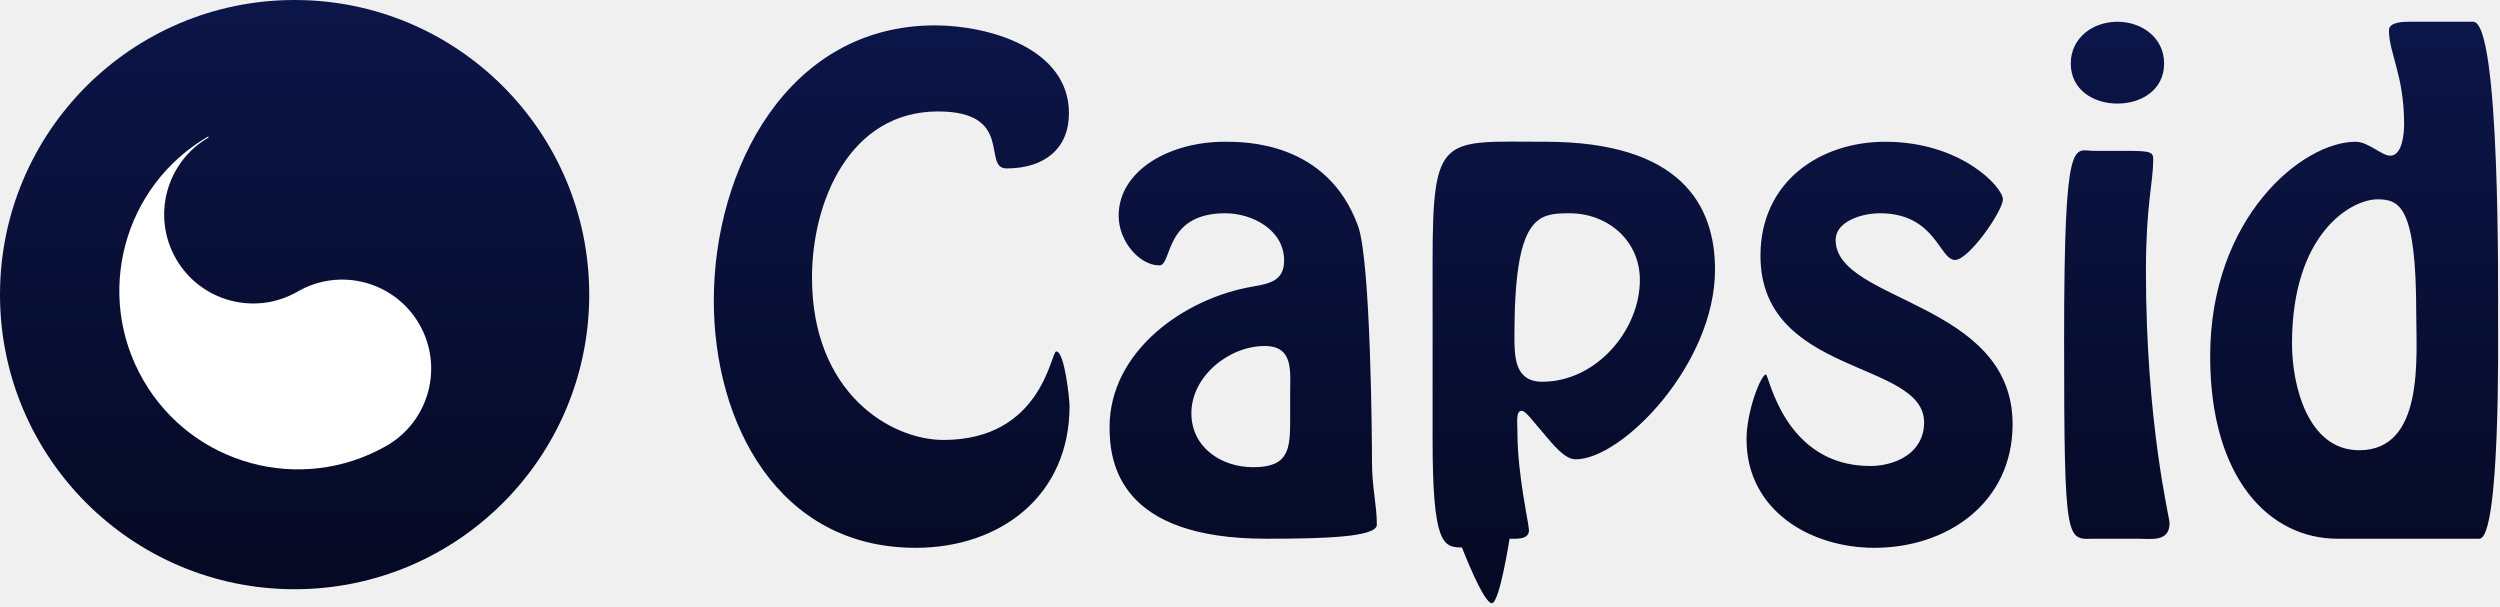
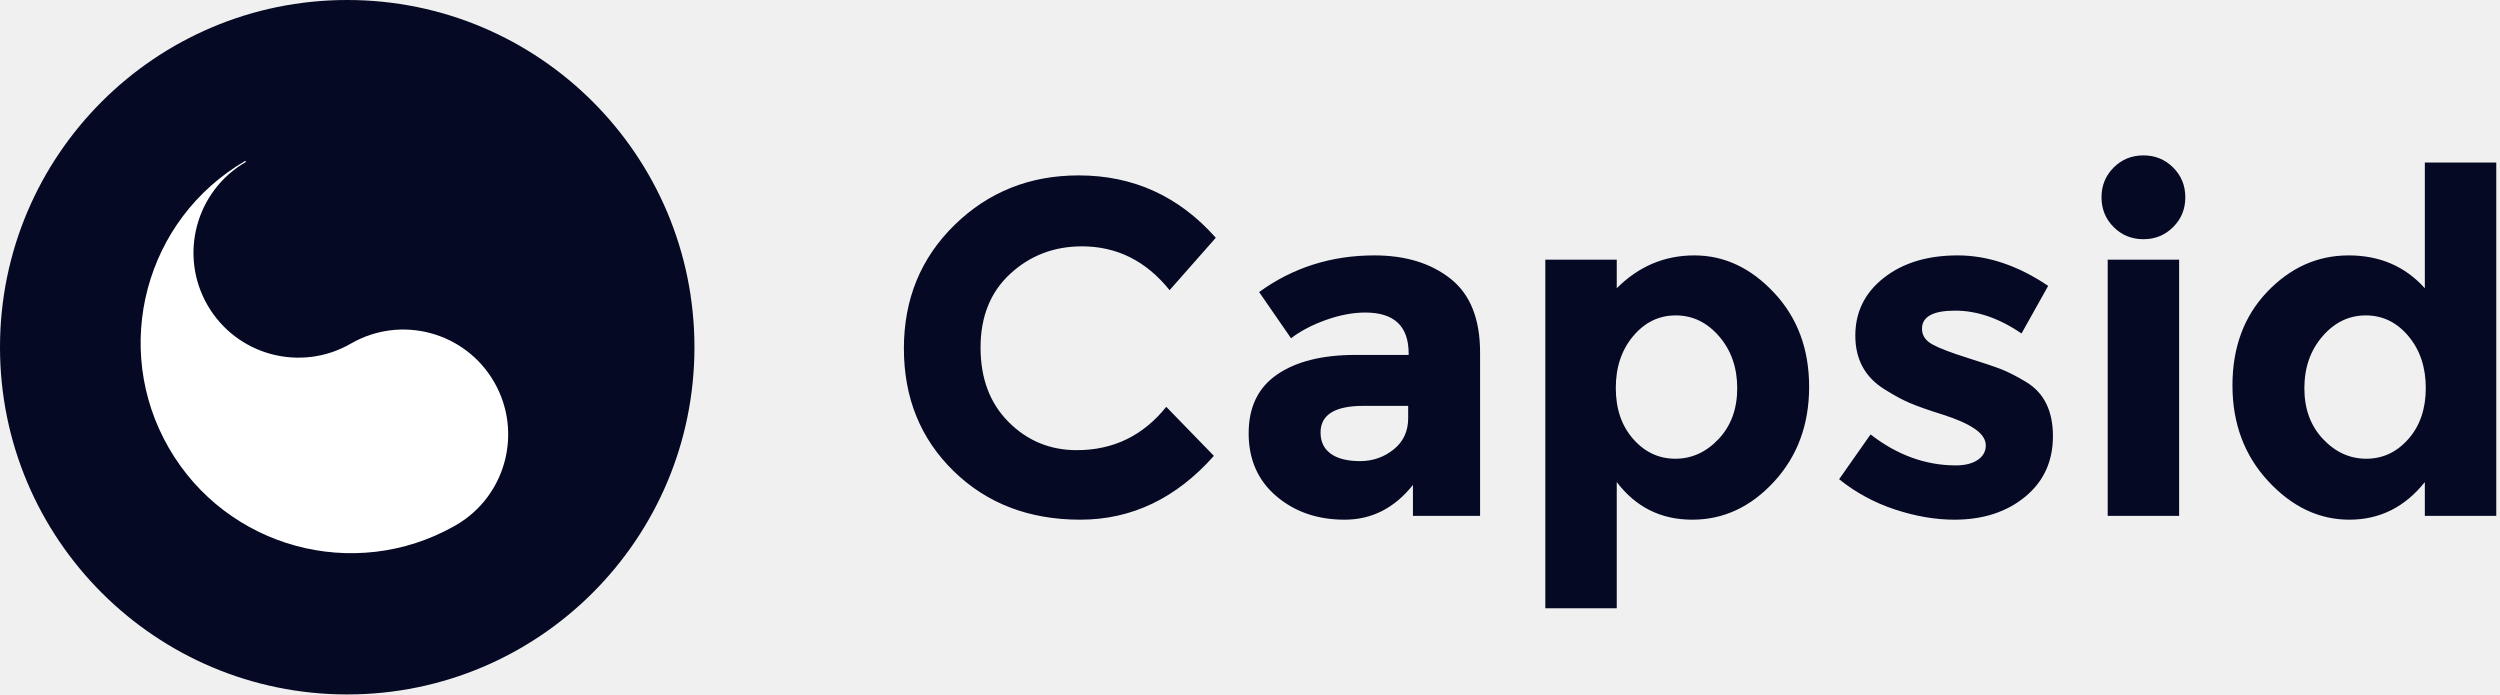
- <svg xmlns="http://www.w3.org/2000/svg" width="297px" height="72px" viewBox="0 0 297 72" version="1.1">
-   <defs>
-     <linearGradient x1="50%" y1="0%" x2="50%" y2="100%" id="linearGradient-1">
-       <stop stop-color="#0C1548" offset="0%" />
-       <stop stop-color="#050923" offset="100%" />
-     </linearGradient>
-   </defs>
+ <svg xmlns="http://www.w3.org/2000/svg" width="252px" height="70px" viewBox="0 0 252 70" version="1.1">
+   <defs />
  <g id="Page-1" stroke="none" stroke-width="1" fill="none" fill-rule="evenodd">
-     <g id="logo-for-export" transform="translate(-644, -306)">
-       <g id="capsid" transform="translate(644, 306)">
-         <ellipse id="Oval" fill="url(#linearGradient-1)" cx="35" cy="35" rx="35" ry="35" />
-         <path d="M108.776,65.08 C118.856,65.08 127.064,58.888 127.064,48.232 C127.064,47.512 126.488,41.752 125.48,41.752 C124.832,41.752 123.824,52.264 112.088,52.264 C105.824,52.264 96.464,46.72 96.464,32.968 C96.464,23.968 100.928,13.24 111.44,13.24 C120.584,13.24 116.624,20.008 119.576,20.008 C124.112,20.008 126.992,17.632 126.992,13.456 C126.992,5.68 117.344,3.016 111.08,3.016 C93.584,3.016 84.8,20.08 84.8,35.704 C84.8,50.248 92.432,65.08 108.776,65.08 Z M153.272,49.816 C153.272,53.344 153.128,55.504 148.88,55.504 C145.064,55.504 141.536,53.128 141.536,49.096 C141.536,44.704 146,41.104 150.248,41.104 C153.704,41.104 153.272,44.128 153.272,46.648 L153.272,49.816 Z M131.816,50.752 C131.816,55.072 133.04,64 150.392,64 C156.8,64 163.568,63.856 163.568,62.344 C163.568,59.896 162.992,58.024 162.992,54.856 C162.992,52.336 162.848,31.024 161.336,26.848 C157.664,16.768 147.8,16.84 145.496,16.84 C138.872,16.84 132.896,20.296 132.896,25.624 C132.896,28.72 135.416,31.528 137.72,31.528 C139.304,31.528 138.224,25.336 145.568,25.336 C148.736,25.336 152.552,27.28 152.552,30.952 C152.552,33.328 150.896,33.688 148.808,34.048 C140.744,35.416 131.816,41.68 131.816,50.752 Z M183.224,45.352 C179.984,45.352 179.912,42.472 179.912,39.952 C179.912,25.624 182.648,25.336 186.464,25.336 C191,25.336 194.816,28.576 194.816,33.256 C194.816,39.232 189.632,45.352 183.224,45.352 Z M179.336,64 C180.128,64 181.64,64.144 181.64,62.992 C181.64,62.2 180.272,56.44 180.272,51.4 C180.272,50.104 180.056,48.808 180.776,48.808 C181.28,48.808 182.216,50.176 183.368,51.472 C184.52,52.84 185.888,54.568 187.184,54.568 C192.728,54.568 203.744,43.264 203.744,32.032 C203.744,24.4 199.712,16.84 183.584,16.84 C171.344,16.84 170.192,15.76 170.192,31.096 L170.192,52.264 C170.192,64.648 171.448,65.038 173.68,65.038 C173.68,65.038 176.287,71.835 177.266,71.655 C178.173,71.489 179.336,64 179.336,64 Z M222.68,65.08 C231.32,65.08 239.096,59.752 239.096,50.392 C239.096,35.776 218.072,35.92 218.072,28.504 C218.072,26.344 221.096,25.336 223.328,25.336 C229.952,25.336 230.384,30.88 232.256,30.88 C233.912,30.88 237.944,25.048 237.944,23.68 C237.944,22.24 232.976,16.84 223.976,16.84 C216.2,16.84 209.144,21.592 209.144,30.376 C209.144,44.704 228.584,42.76 228.584,50.176 C228.584,53.848 225.128,55.36 222.176,55.36 C211.952,55.36 210.152,44.488 209.792,44.488 C209.216,44.488 207.488,48.808 207.488,52.192 C207.488,60.616 215.048,65.08 222.68,65.08 Z M253.928,64 C255.584,64 257.744,64.432 257.744,62.128 C257.744,61.48 254.936,50.32 254.936,32.176 C254.936,24.328 255.8,21.664 255.8,19 C255.8,18.136 255.728,17.92 252.704,17.92 L248.744,17.92 C246.368,17.92 245.216,15.544 245.216,40.168 C245.216,65.512 245.504,64 249.032,64 L253.928,64 Z M251.552,12.304 C254.432,12.304 257.096,10.648 257.096,7.552 C257.096,4.456 254.432,2.584 251.552,2.584 C248.672,2.584 246.008,4.456 246.008,7.552 C246.008,10.648 248.672,12.304 251.552,12.304 Z M280.28,53.488 C274.16,53.488 272.288,45.784 272.288,40.816 C272.288,27.712 279.344,23.68 282.44,23.68 C285.104,23.68 287.048,24.544 287.048,37.216 C287.048,42.4 288.056,53.488 280.28,53.488 Z M294.536,64 C297.056,64 296.768,39.88 296.768,38.224 C296.768,34.84 297.056,2.584 293.816,2.584 L286.328,2.584 C285.608,2.584 283.808,2.584 283.808,3.592 C283.808,6.328 285.608,8.92 285.608,14.752 C285.608,15.904 285.392,18.496 283.952,18.496 C282.944,18.496 281.36,16.84 279.848,16.84 C273.512,16.84 262.568,25.84 262.568,42.328 C262.568,56.872 269.624,64 277.688,64 L294.536,64 Z" id="Capsid" fill="url(#linearGradient-1)" />
-         <path d="M36.042,58.309 L36.042,58.434 C24.357,58.4 14.895,48.918 14.895,37.225 C14.895,25.582 24.277,16.131 35.892,16.017 L35.892,16.017 C35.942,16.016 35.992,16.016 36.042,16.016 C41.881,16.016 46.615,20.75 46.615,26.589 C46.615,32.429 41.881,37.163 36.042,37.163 C30.202,37.163 25.468,41.897 25.468,47.736 C25.468,53.576 30.202,58.309 36.042,58.309 L36.042,58.309 Z" id="Combined-Shape" fill="#FFFFFF" transform="translate(30.75512, 37.22492) scale(1, -1) rotate(30) translate(-30.75512, -37.22492) " />
+     <g id="logo-for-export" transform="translate(-575, -618)">
+       <g id="Group" transform="translate(575, 618)">
+         <g id="jade" transform="translate(35, 35) scale(1, -1) translate(-35, -35) ">
+           <ellipse id="Oval" fill="#050923" cx="35" cy="35" rx="35" ry="35" />
+           <path d="M36.042,53.86 L36.042,53.984 C24.357,53.95 14.895,44.468 14.895,32.775 C14.895,21.132 24.277,11.681 35.892,11.567 L35.892,11.567 C35.942,11.567 35.992,11.566 36.042,11.566 C41.881,11.566 46.615,16.3 46.615,22.14 C46.615,27.979 41.881,32.713 36.042,32.713 C30.202,32.713 25.468,37.447 25.468,43.286 C25.468,49.126 30.202,53.86 36.042,53.86 L36.042,53.86 Z" id="Combined-Shape" fill="#FFFFFF" transform="translate(30.75512, 32.77508) rotate(30) translate(-30.75512, -32.77508) " />
+         </g>
+         <path d="M108.536,45.376 C112.216,45.376 115.224,43.92 117.56,41.008 L122.36,45.952 C118.552,50.24 114.064,52.384 108.896,52.384 C103.728,52.384 99.472,50.752 96.128,47.488 C92.784,44.224 91.112,40.104 91.112,35.128 C91.112,30.152 92.816,26 96.224,22.672 C99.632,19.344 103.8,17.68 108.728,17.68 C114.232,17.68 118.84,19.776 122.552,23.968 L117.896,29.248 C115.528,26.304 112.584,24.832 109.064,24.832 C106.248,24.832 103.84,25.752 101.84,27.592 C99.84,29.432 98.84,31.912 98.84,35.032 C98.84,38.152 99.784,40.656 101.672,42.544 C103.56,44.432 105.848,45.376 108.536,45.376 Z M149.192,52 L142.424,52 L142.424,48.88 C140.568,51.216 138.272,52.384 135.536,52.384 C132.8,52.384 130.504,51.592 128.648,50.008 C126.792,48.424 125.864,46.312 125.864,43.672 C125.864,41.032 126.824,39.056 128.744,37.744 C130.664,36.432 133.288,35.776 136.616,35.776 L141.992,35.776 L141.992,35.632 C141.992,32.88 140.536,31.504 137.624,31.504 C136.376,31.504 135.056,31.752 133.664,32.248 C132.272,32.744 131.096,33.36 130.136,34.096 L126.92,29.44 C130.312,26.976 134.184,25.744 138.536,25.744 C141.672,25.744 144.232,26.528 146.216,28.096 C148.2,29.664 149.192,32.144 149.192,35.536 L149.192,52 Z M141.944,42.16 L141.944,40.912 L137.432,40.912 C134.552,40.912 133.112,41.808 133.112,43.6 C133.112,44.528 133.456,45.24 134.144,45.736 C134.832,46.232 135.816,46.48 137.096,46.48 C138.376,46.48 139.504,46.088 140.48,45.304 C141.456,44.52 141.944,43.472 141.944,42.16 Z M178.832,29.512 C181.184,32.024 182.36,35.184 182.36,38.992 C182.36,42.8 181.184,45.984 178.832,48.544 C176.48,51.104 173.728,52.384 170.576,52.384 C167.424,52.384 164.888,51.12 162.968,48.592 L162.968,61.312 L155.768,61.312 L155.768,26.176 L162.968,26.176 L162.968,29.056 C165.176,26.848 167.784,25.744 170.792,25.744 C173.8,25.744 176.48,27 178.832,29.512 Z M164.624,44.248 C165.792,45.576 167.208,46.24 168.872,46.24 C170.536,46.24 171.992,45.576 173.24,44.248 C174.488,42.92 175.112,41.216 175.112,39.136 C175.112,37.056 174.504,35.312 173.288,33.904 C172.072,32.496 170.616,31.792 168.92,31.792 C167.224,31.792 165.792,32.488 164.624,33.88 C163.456,35.272 162.872,37.016 162.872,39.112 C162.872,41.208 163.456,42.92 164.624,44.248 Z M204.128,50.08 C202.256,51.616 199.88,52.384 197,52.384 C195.08,52.384 193.08,52.04 191,51.352 C188.92,50.664 187.048,49.648 185.384,48.304 L188.552,43.792 C191.24,45.872 194.104,46.912 197.144,46.912 C198.072,46.912 198.808,46.728 199.352,46.36 C199.896,45.992 200.168,45.504 200.168,44.896 C200.168,44.288 199.792,43.728 199.04,43.216 C198.288,42.704 197.2,42.224 195.776,41.776 C194.352,41.328 193.264,40.944 192.512,40.624 C191.76,40.304 190.904,39.84 189.944,39.232 C187.992,38.016 187.016,36.216 187.016,33.832 C187.016,31.448 187.976,29.504 189.896,28 C191.816,26.496 194.296,25.744 197.336,25.744 C200.376,25.744 203.416,26.768 206.456,28.816 L203.768,33.616 C201.528,32.08 199.296,31.312 197.072,31.312 C194.848,31.312 193.736,31.92 193.736,33.136 C193.736,33.808 194.088,34.336 194.792,34.72 C195.496,35.104 196.664,35.552 198.296,36.064 C199.928,36.576 201.088,36.968 201.776,37.24 C202.464,37.512 203.288,37.936 204.248,38.512 C206.04,39.6 206.936,41.416 206.936,43.96 C206.936,46.504 206,48.544 204.128,50.08 Z M219.656,52 L212.456,52 L212.456,26.176 L219.656,26.176 L219.656,52 Z M211.832,19.888 C211.832,18.704 212.24,17.704 213.056,16.888 C213.872,16.072 214.872,15.664 216.056,15.664 C217.24,15.664 218.24,16.072 219.056,16.888 C219.872,17.704 220.28,18.704 220.28,19.888 C220.28,21.072 219.872,22.072 219.056,22.888 C218.24,23.704 217.24,24.112 216.056,24.112 C214.872,24.112 213.872,23.704 213.056,22.888 C212.24,22.072 211.832,21.072 211.832,19.888 Z M228.632,48.496 C226.232,45.904 225.032,42.688 225.032,38.848 C225.032,35.008 226.2,31.864 228.536,29.416 C230.872,26.968 233.608,25.744 236.744,25.744 C239.88,25.744 242.44,26.848 244.424,29.056 L244.424,16.384 L251.624,16.384 L251.624,52 L244.424,52 L244.424,48.592 C242.408,51.12 239.872,52.384 236.816,52.384 C233.76,52.384 231.032,51.088 228.632,48.496 Z M234.152,44.248 C235.4,45.576 236.856,46.24 238.52,46.24 C240.184,46.24 241.6,45.576 242.768,44.248 C243.936,42.92 244.52,41.208 244.52,39.112 C244.52,37.016 243.936,35.272 242.768,33.88 C241.6,32.488 240.168,31.792 238.472,31.792 C236.776,31.792 235.32,32.496 234.104,33.904 C232.888,35.312 232.28,37.056 232.28,39.136 C232.28,41.216 232.904,42.92 234.152,44.248 Z" id="Capsid" fill="#050923" />
      </g>
    </g>
  </g>
</svg>
